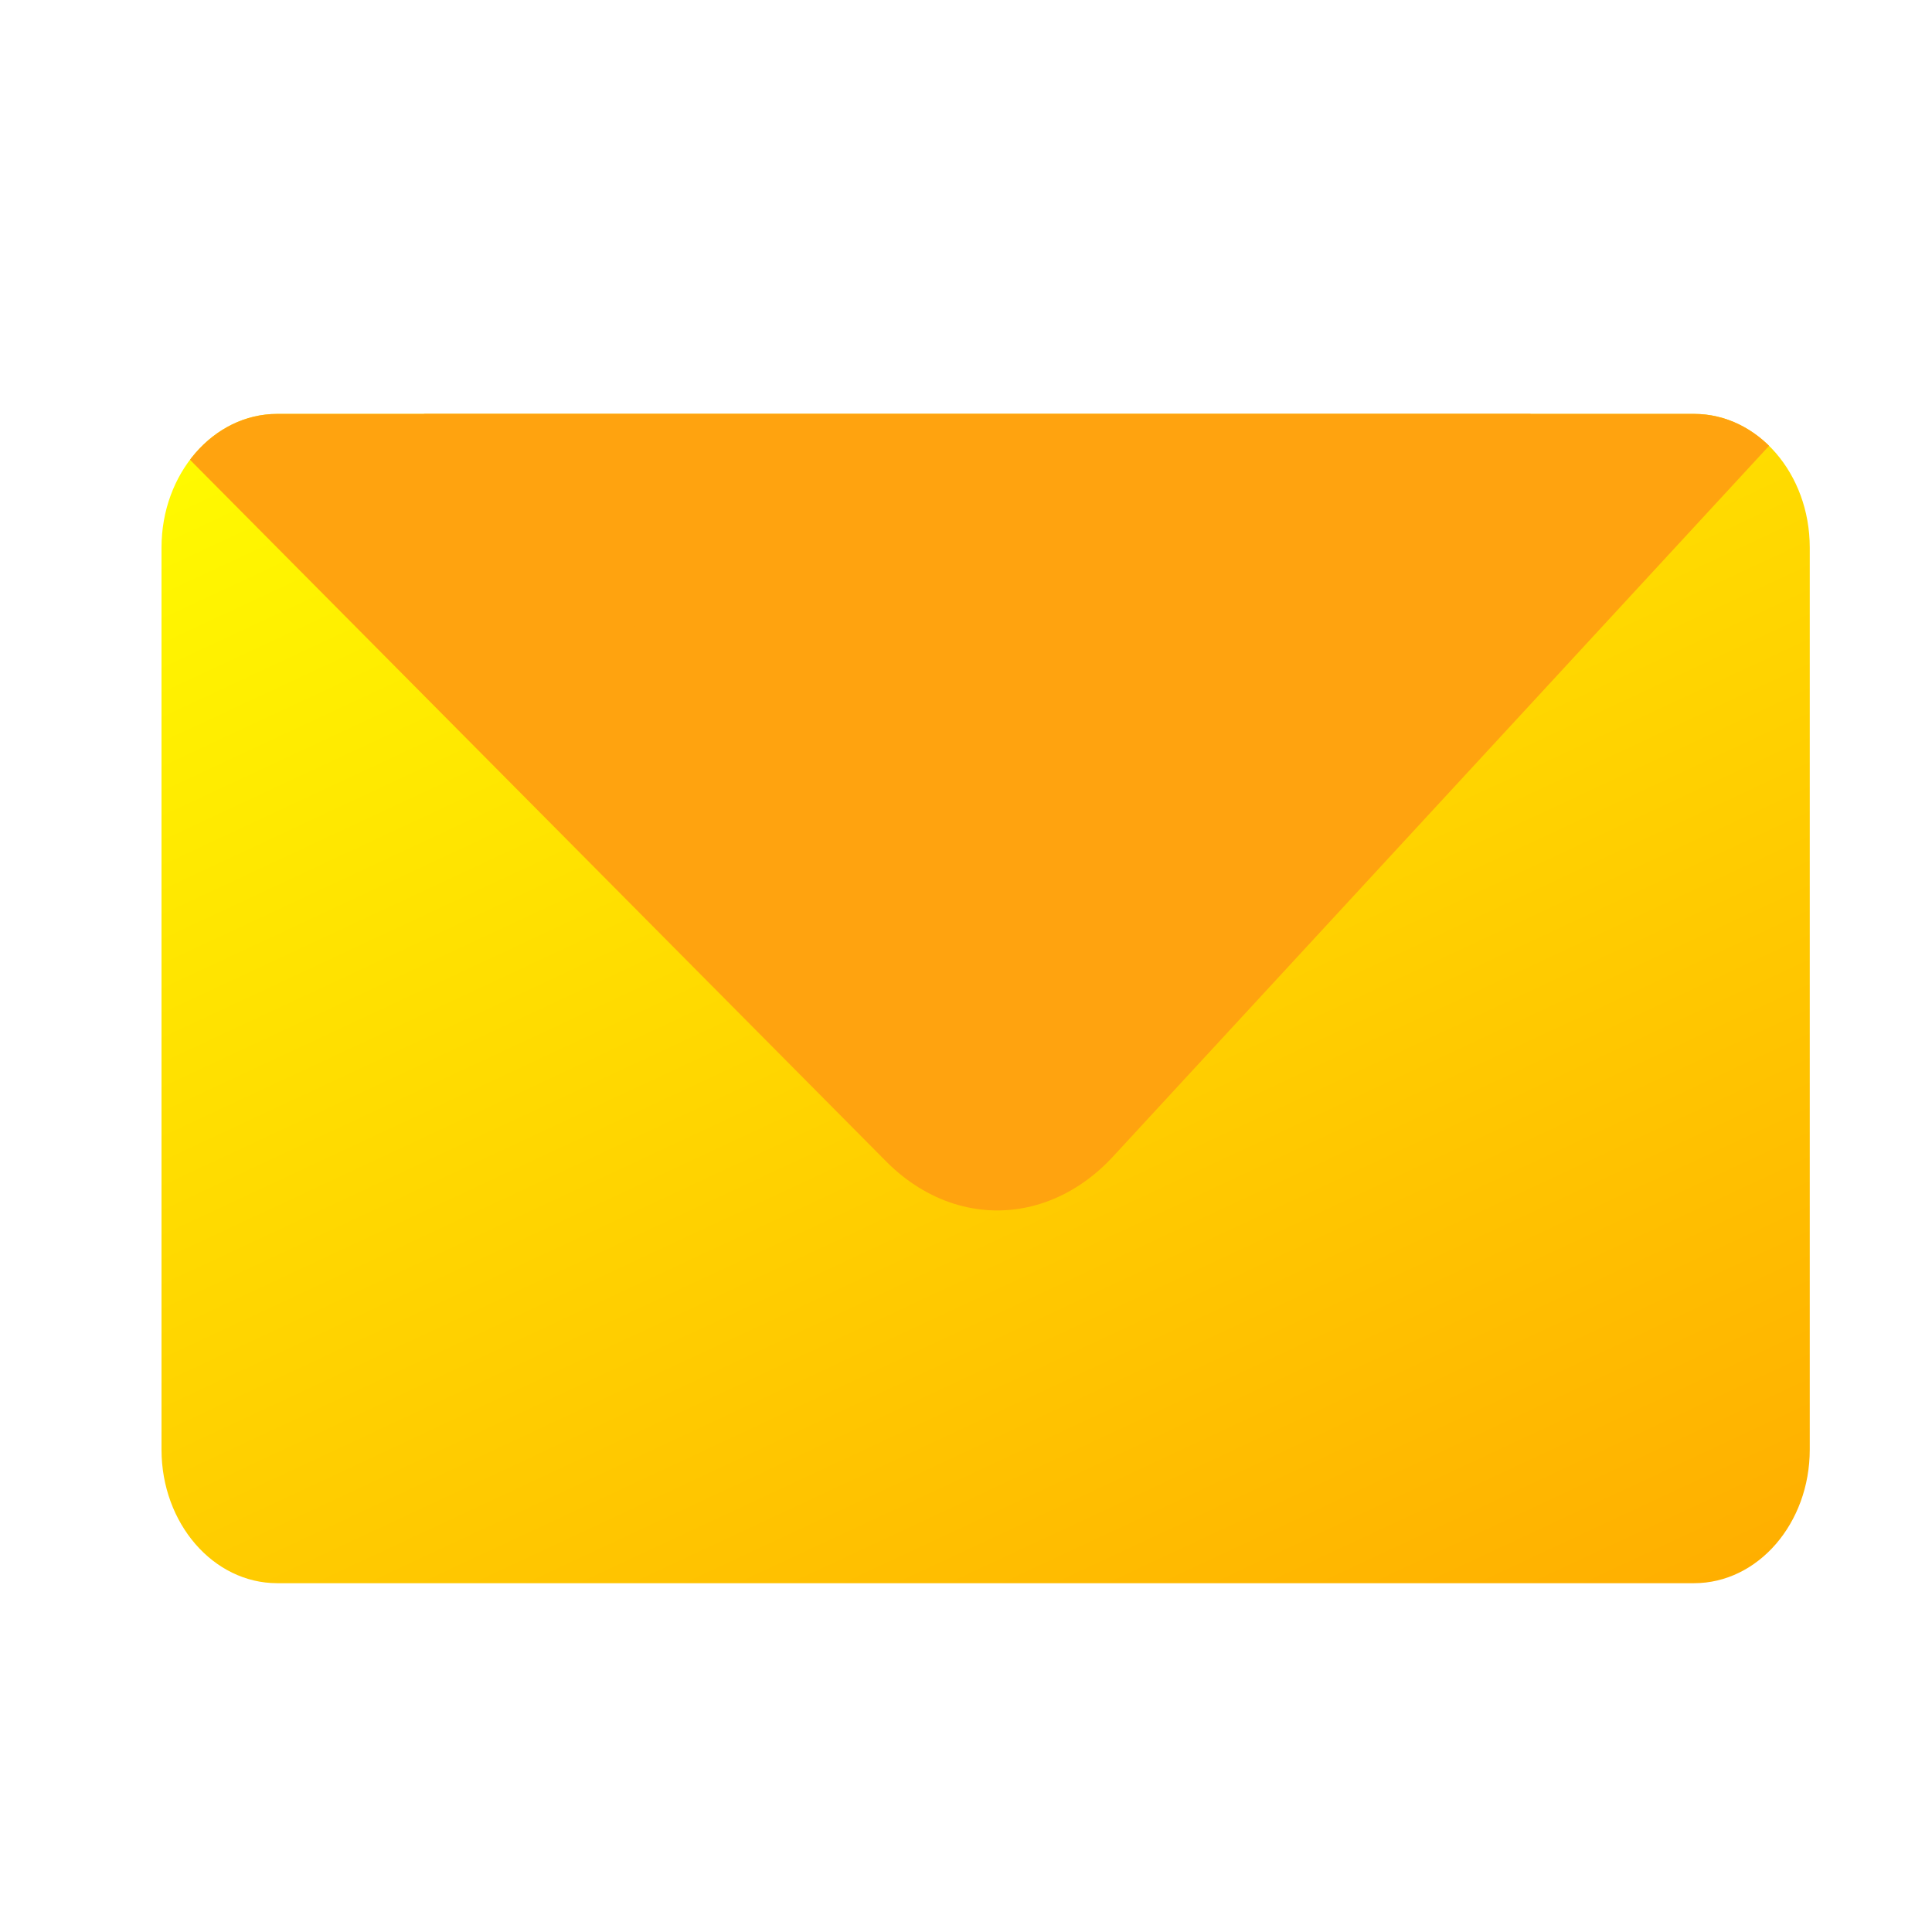
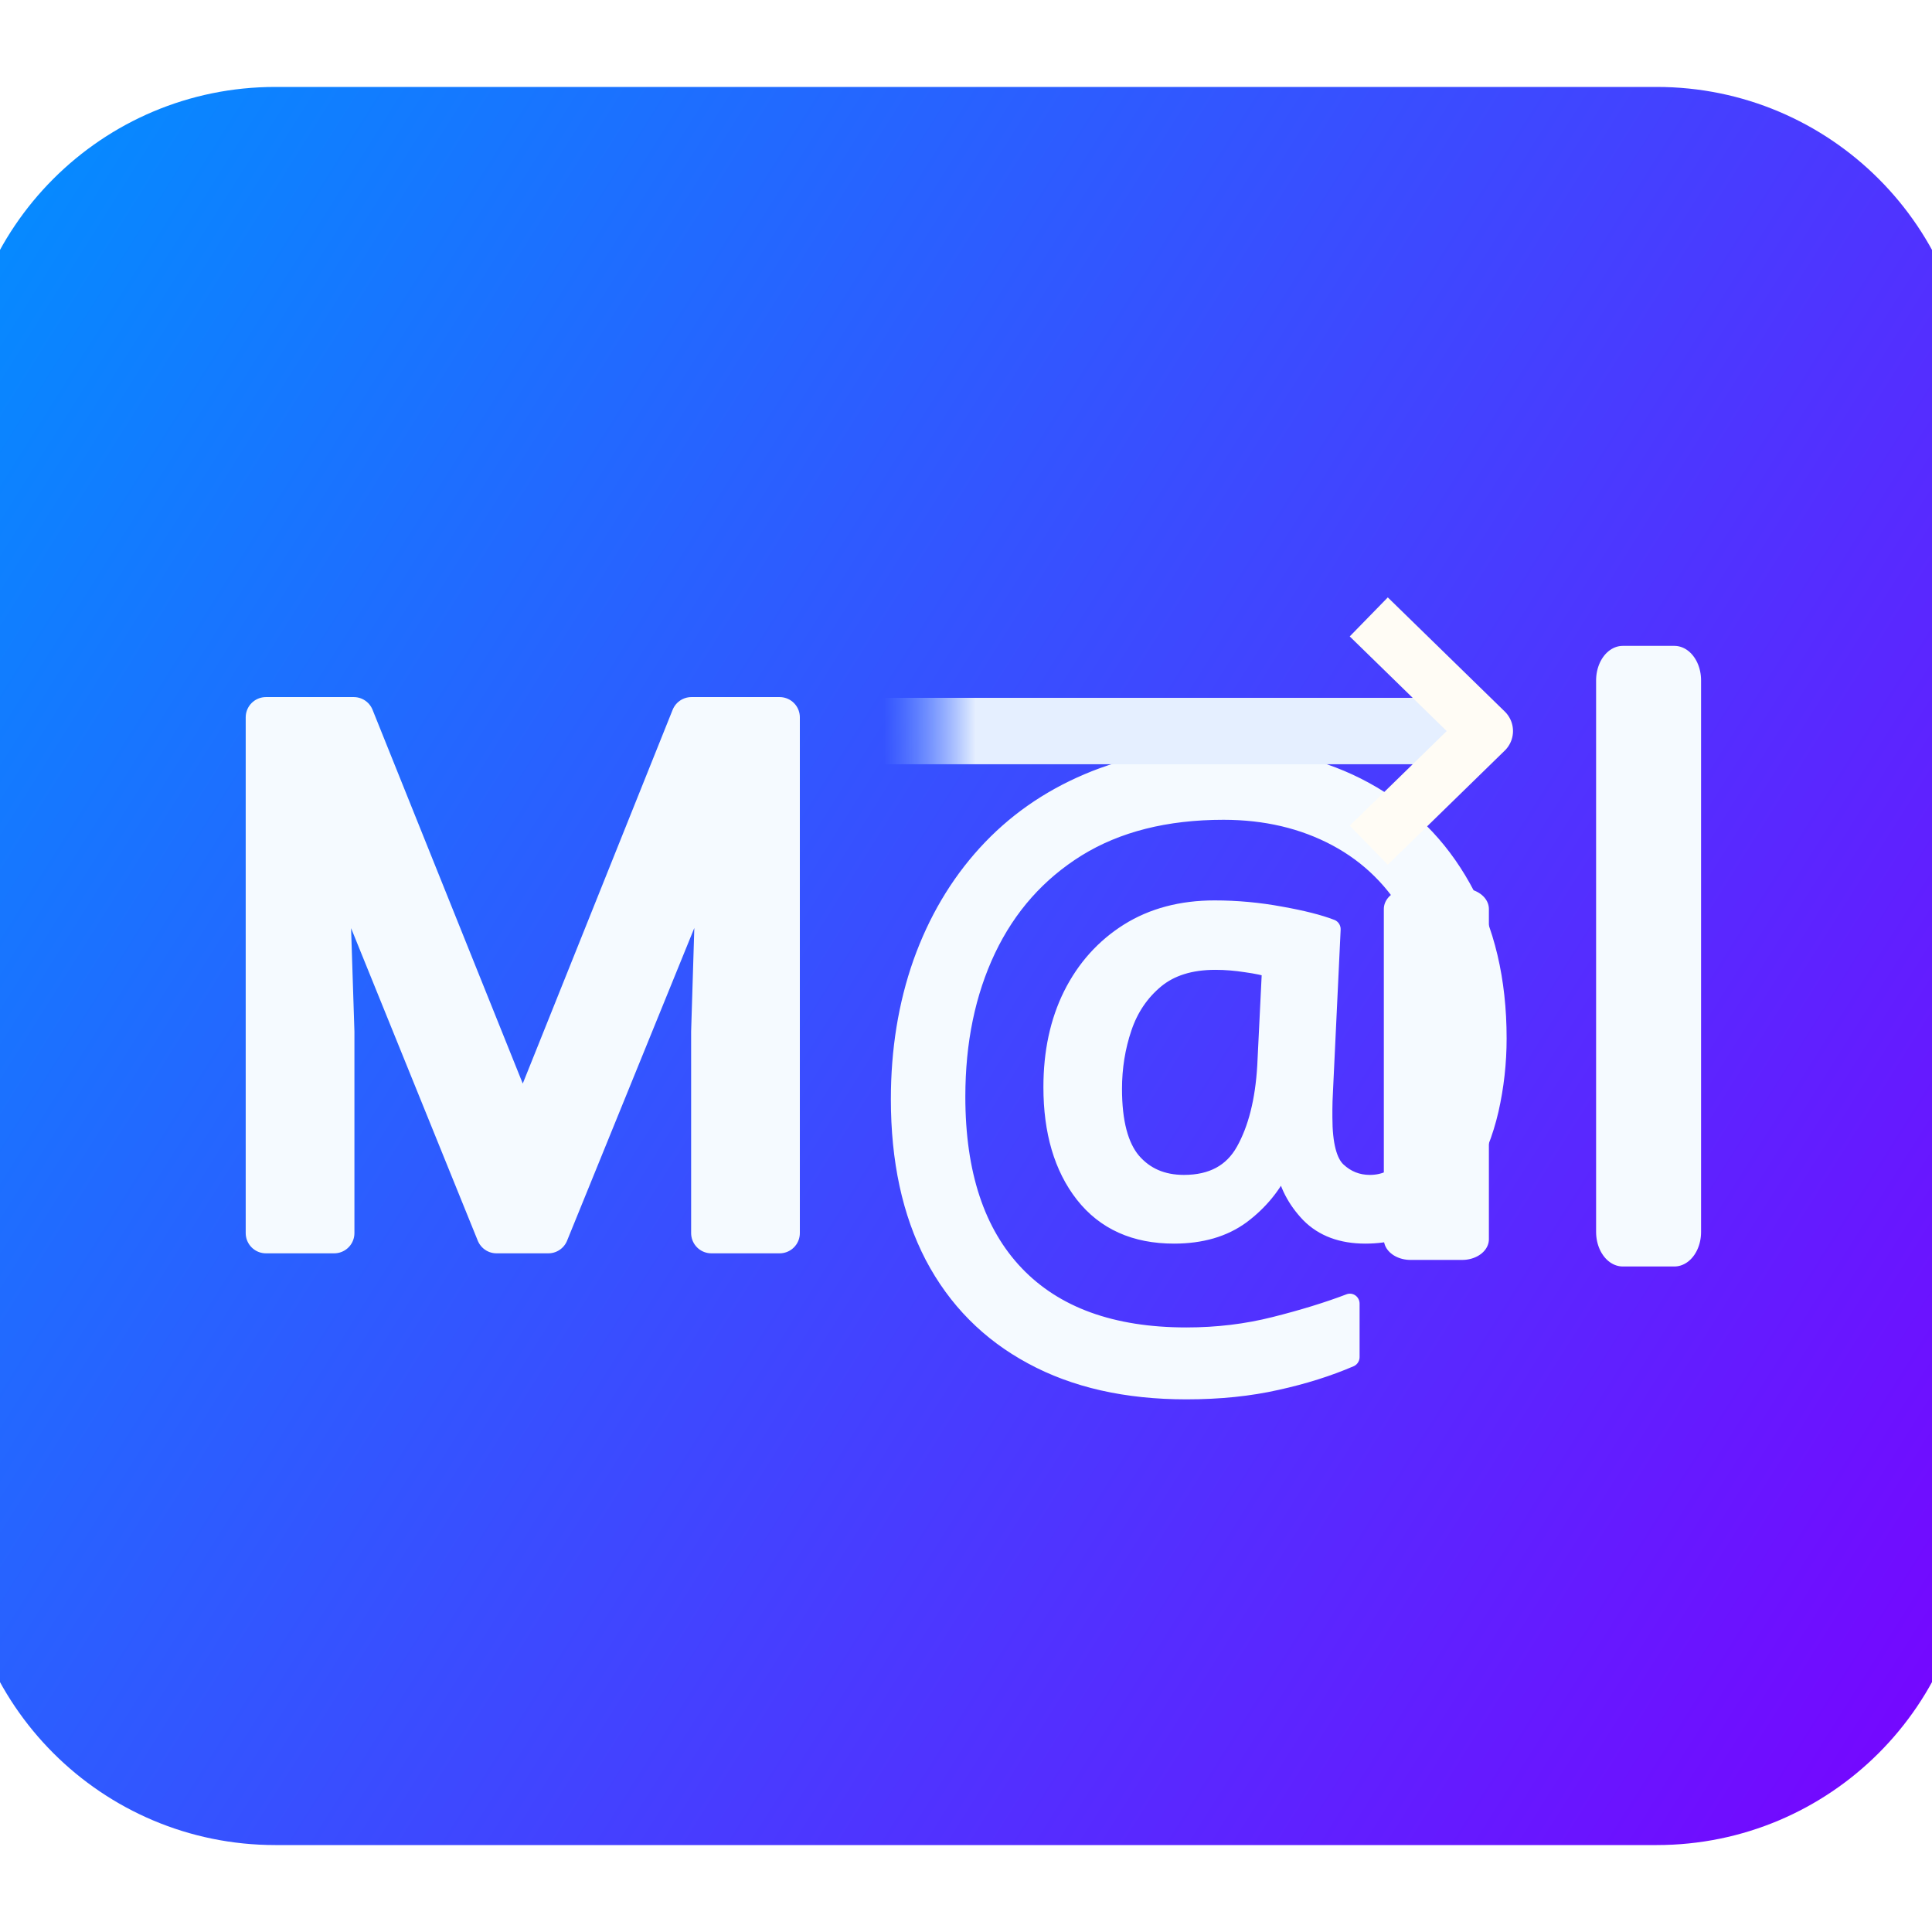
<svg xmlns="http://www.w3.org/2000/svg" xmlns:xlink="http://www.w3.org/1999/xlink" width="64" height="64" viewBox="0 0 64 64" version="1.1" id="svg1">
-   <defs id="defs1" />
+   <defs id="defs1">
+     <clipPath id="tb-icon-mask">
+       <rect x="6.4" y="9.6" width="51.2" height="44.8" rx="8" ry="8" />
+     </clipPath>
+   </defs>
  <g transform="translate(32,32) scale(1.3) translate(-32,-32)">
-     <defs id="defs1">
-       <linearGradient id="linearGradient2">
-         <stop style="stop-color:#ffaa00;stop-opacity:1;" offset="0" id="stop2" />
-         <stop style="stop-color:#ffff00;stop-opacity:1;" offset="1" id="stop3" />
-       </linearGradient>
-       <clipPath id="body-clip">
-         <rect x="3.5" y="17.5" width="57" height="35" rx="4" ry="4" id="rect1" />
-       </clipPath>
-       <clipPath id="below-v-screen">
-         <path d="M 0,64 V 26.6 L 32,43.5 64,26.6 V 64 Z" id="path-below-v-screen" />
-       </clipPath>
-       <clipPath id="clipPath1">
-         <path d="M 0,64 V 26.6 L 32,43.5 64,26.6 V 64 Z" id="path1" />
-       </clipPath>
-       <clipPath id="below-v-screen-2">
-         <path d="M 0,64 V 26.6 L 32,43.5 64,26.6 V 64 Z" id="path-below-v-screen-8" />
-       </clipPath>
-       <clipPath id="below-v-screen-5">
-         <path d="M 0,64 V 26.6 L 32,43.5 64,26.6 V 64 Z" id="path-below-v-screen-9" />
-       </clipPath>
-       <clipPath id="below-v-screen-5-2">
-         <path d="M 0,64 V 26.6 L 32,43.5 64,26.6 V 64 Z" id="path-below-v-screen-9-4" />
-       </clipPath>
-       <clipPath id="below-v-screen-59">
-         <path d="M 0,64 V 26.6 L 32,43.5 64,26.6 V 64 Z" id="path-below-v-screen-4" />
-       </clipPath>
-       <linearGradient xlink:href="#linearGradient2" id="linearGradient3" x1="42.897" y1="61.97" x2="21.103" y2="8.03" gradientUnits="userSpaceOnUse" gradientTransform="matrix(0.9136274,0,0,0.85,3.027086,5.640752)" />
-       <clipPath clipPathUnits="userSpaceOnUse" id="clipPath4">
-         <rect id="rect4" x="6.225" y="19.585" width="52.077" height="29.75" rx="3.655" ry="3.4" style="fill:url(#linearGradient5);fill-opacity:1;stroke:none;stroke-width:2.307;stroke-linejoin:round;stroke-dasharray:none" />
-       </clipPath>
-       <linearGradient xlink:href="#linearGradient2" id="linearGradient5" gradientUnits="userSpaceOnUse" gradientTransform="matrix(0.9136274,0,0,0.85,3.027086,4.71021)" x1="42.897" y1="61.97" x2="21.103" y2="8.03" />
-     </defs>
-     <g id="layer5" transform="matrix(0.8065018,0,0,1.001506,6.479703,-2.614714)" style="stroke-width:2.225;stroke-dasharray:none">
-       <rect id="envelope-body-32" x="14.284" y="25.576" width="50.586" height="30.764" rx="5.074" ry="4.335" style="display:none;opacity:0.3;fill:#134486;fill-opacity:1;stroke:none;stroke-width:2.225;stroke-linejoin:round;stroke-dasharray:none;stroke-opacity:0.2" />
-       <rect id="envelope-body" x="6.225" y="20.516" width="52.077" height="29.75" rx="3.655" ry="3.4" style="fill:url(#linearGradient3);fill-opacity:1;stroke:none;stroke-width:2.307;stroke-linejoin:round;stroke-dasharray:none" />
-       <path style="fill:#ffa30f;fill-opacity:1;stroke:#ffa30f;stroke-width:11.127;stroke-linecap:butt;stroke-linejoin:round;stroke-miterlimit:0;stroke-dasharray:none;stroke-opacity:1;paint-order:stroke markers fill" d="M 10.736,16.518 32.631,34.288 53.336,16.225 Z" id="path3" clip-path="url(#clipPath4)" transform="translate(0,0.930541)" />
-       <rect id="envelope-body-1" x="6.225" y="20.516" width="52.077" height="29.75" rx="3.655" ry="3.4" style="display:none;fill:none;fill-opacity:1;stroke:#d58e00;stroke-width:0.556;stroke-linejoin:round;stroke-dasharray:none;stroke-opacity:1" />
+     <g clip-path="url(#tb-icon-mask)">
+       <defs id="defs1">
+         <linearGradient id="linearGradient30">
+           <stop style="stop-color:#fffdf5;stop-opacity:1;" offset="0.598" id="stop30" />
+           <stop style="stop-color:#fffdf5;stop-opacity:0;" offset="1" id="stop31" />
+         </linearGradient>
+         <linearGradient id="linearGradient26">
+           <stop style="stop-color:#80b9ff;stop-opacity:0;" offset="0" id="stop26" />
+           <stop style="stop-color:#e5efff;stop-opacity:1;" offset="0.16" id="stop27" />
+         </linearGradient>
+         <linearGradient id="linearGradient24">
+           <stop style="stop-color:#7b00ff;stop-opacity:1;" offset="0" id="stop24" />
+           <stop style="stop-color:#0091ff;stop-opacity:1;" offset="1" id="stop25" />
+         </linearGradient>
+         <linearGradient id="linearGradient2">
+           <stop style="stop-color:#ffaa00;stop-opacity:1;" offset="0" id="stop2" />
+           <stop style="stop-color:#ffff00;stop-opacity:1;" offset="1" id="stop3" />
+         </linearGradient>
+         <clipPath id="body-clip">
+           <rect x="3.5" y="17.5" width="57" height="35" rx="4" ry="4" id="rect1" />
+         </clipPath>
+         <clipPath id="below-v-screen">
+           <path d="M 0,64 V 26.6 L 32,43.5 64,26.6 V 64 Z" id="path-below-v-screen" />
+         </clipPath>
+         <clipPath id="clipPath1">
+           <path d="M 0,64 V 26.6 L 32,43.5 64,26.6 V 64 Z" id="path1" />
+         </clipPath>
+         <clipPath id="below-v-screen-2">
+           <path d="M 0,64 V 26.6 L 32,43.5 64,26.6 V 64 Z" id="path-below-v-screen-8" />
+         </clipPath>
+         <clipPath id="below-v-screen-5">
+           <path d="M 0,64 V 26.6 L 32,43.5 64,26.6 V 64 Z" id="path-below-v-screen-9" />
+         </clipPath>
+         <clipPath id="below-v-screen-5-2">
+           <path d="M 0,64 V 26.6 L 32,43.5 64,26.6 V 64 Z" id="path-below-v-screen-9-4" />
+         </clipPath>
+         <clipPath id="below-v-screen-59">
+           <path d="M 0,64 V 26.6 L 32,43.5 64,26.6 V 64 Z" id="path-below-v-screen-4" />
+         </clipPath>
+         <clipPath clipPathUnits="userSpaceOnUse" id="clipPath4">
+           <rect id="rect4" x="6.225" y="19.585" width="52.077" height="29.75" rx="3.655" ry="3.4" style="fill:url(#linearGradient5);fill-opacity:1;stroke:none;stroke-width:2.307;stroke-linejoin:round;stroke-dasharray:none" />
+         </clipPath>
+         <linearGradient xlink:href="#linearGradient2" id="linearGradient5" gradientUnits="userSpaceOnUse" gradientTransform="matrix(0.9136274,0,0,0.85,3.027086,4.71021)" x1="42.897" y1="61.97" x2="21.103" y2="8.03" />
+         <clipPath clipPathUnits="userSpaceOnUse" id="clipPath6">
+           <rect style="opacity:0.292;fill:#ff0f0f;fill-opacity:1;stroke:#ff0f0f;stroke-width:0.373;stroke-linecap:round;stroke-linejoin:round;stroke-miterlimit:0;stroke-dasharray:none;stroke-opacity:1;paint-order:normal" id="rect6" width="59.671" height="41.062" x="-31.682" y="5.687" rx="2.636" ry="9.856" transform="matrix(0.8780436,-0.4785807,0.6999592,0.7141828,0,0)" />
+         </clipPath>
+         <linearGradient xlink:href="#linearGradient24" id="linearGradient25" x1="63.026" y1="59.165" x2="0.564" y2="10.364" gradientUnits="userSpaceOnUse" gradientTransform="translate(0,-0.1583911)" />
+         <linearGradient xlink:href="#linearGradient26" id="linearGradient27" x1="60.121" y1="17.582" x2="83.767" y2="17.582" gradientUnits="userSpaceOnUse" gradientTransform="matrix(0.8902256,0,0,0.8666082,6.528041,1.989478)" />
+         <linearGradient xlink:href="#linearGradient30" id="linearGradient31" x1="46.727" y1="20.016" x2="46.727" y2="48.542" gradientUnits="userSpaceOnUse" />
+       </defs>
+       <g id="layer5" transform="matrix(0.8065018,0,0,1.001506,6.479703,-2.614714)" style="stroke-width:2.225;stroke-dasharray:none">
+         <rect style="opacity:1;fill:url(#linearGradient25);stroke:none;stroke-width:0.377;stroke-linecap:round;stroke-linejoin:round;stroke-miterlimit:0;stroke-dasharray:none;stroke-opacity:1;paint-order:normal" id="rect7" width="79.266" height="63.673" x="-7.838" y="2.769" rx="5.406" ry="5.118" />
+         <g id="layer11" transform="matrix(0.7075388,0,0,0.569773,6.111474,18.56051)">
+           <text xml:space="preserve" style="font-size:32.399px;line-height:0;font-family:'Playwrite DE Grund';-inkscape-font-specification:'Playwrite DE Grund';text-align:start;writing-mode:lr-tb;direction:ltr;text-anchor:start;fill:#f5faff;fill-opacity:1;stroke:#f5faff;stroke-width:1.808;stroke-linejoin:round;stroke-miterlimit:0;stroke-dasharray:none;stroke-opacity:1" x="2.154" y="40.009" id="text1">
+             <tspan id="tspan1" style="font-style:normal;font-variant:normal;font-weight:normal;font-stretch:normal;font-size:32.399px;font-family:Roboto;-inkscape-font-specification:Roboto;fill:#f5faff;fill-opacity:1;stroke:#f5faff;stroke-width:1.808;stroke-opacity:1" x="2.154" y="40.009">M</tspan>
+           </text>
+           <text xml:space="preserve" style="font-size:34.559px;font-family:Inter;-inkscape-font-specification:'Inter, Normal';text-align:start;writing-mode:lr-tb;direction:ltr;text-anchor:start;opacity:1;fill:#f5faff;fill-opacity:1;stroke:#f5faff;stroke-width:0.879;stroke-linecap:round;stroke-linejoin:round;stroke-miterlimit:0;stroke-dasharray:none;stroke-opacity:1" x="31.699" y="43.167" id="text25" transform="scale(0.9840817,1.016176)">
+             <tspan id="tspan25" style="font-style:normal;font-variant:normal;font-weight:normal;font-stretch:normal;font-family:'Source Code Pro';-inkscape-font-specification:'Source Code Pro';fill:#f5faff;fill-opacity:1;stroke:#f5faff;stroke-width:0.879;stroke-dasharray:none;stroke-opacity:1" x="31.699" y="43.167">@</tspan>
+           </text>
+           <text xml:space="preserve" style="font-style:normal;font-variant:normal;font-weight:normal;font-stretch:normal;font-size:22.359px;line-height:0;font-family:Roboto;-inkscape-font-specification:Roboto;text-align:start;writing-mode:lr-tb;direction:ltr;text-anchor:start;fill:#f5faff;fill-opacity:1;stroke:#f5faff;stroke-width:2.096;stroke-linejoin:round;stroke-miterlimit:0;stroke-dasharray:none;stroke-opacity:1" x="47.507" y="45.793" id="text2-5" transform="scale(1.136636,0.8797894)">
+             <tspan id="tspan2-4" style="fill:#f5faff;fill-opacity:1;stroke:#f5faff;stroke-width:2.096;stroke-opacity:1" x="47.507" y="45.793">l</tspan>
+           </text>
+           <text xml:space="preserve" style="font-style:normal;font-variant:normal;font-weight:normal;font-stretch:normal;font-size:28.87px;line-height:0;font-family:Roboto;-inkscape-font-specification:Roboto;text-align:start;writing-mode:lr-tb;direction:ltr;text-anchor:start;fill:#f5faff;fill-opacity:1;stroke:#f5faff;stroke-width:2.707;stroke-linejoin:round;stroke-miterlimit:0;stroke-dasharray:none;stroke-opacity:1" x="72.205" y="35.13" id="text2" transform="scale(0.8791269,1.137492)">
+             <tspan id="tspan2" style="fill:#f5faff;fill-opacity:1;stroke:#f5faff;stroke-width:2.707;stroke-opacity:1" x="72.205" y="35.13">l</tspan>
+           </text>
+           <g id="layer10" transform="matrix(1.221396,0,0,1.221396,-40.94533,-3.446288)" style="stroke-width:2.225;stroke-dasharray:none">
+             <path id="arrow-shaft" d="M 60.049,17.226 H 81.1" style="display:inline;fill:none;stroke:url(#linearGradient27);stroke-width:2.429;stroke-linecap:butt;stroke-dasharray:none;paint-order:normal" />
+             <path id="arrowhead" d="m 77.793,13.053 4.277,4.173 -4.277,4.173" style="display:inline;fill:none;stroke:#fffcf5;stroke-width:1.993;stroke-linecap:butt;stroke-linejoin:round;stroke-dasharray:none;stroke-opacity:1;paint-order:normal" />
+           </g>
+         </g>
+       </g>
    </g>
  </g>
</svg>
